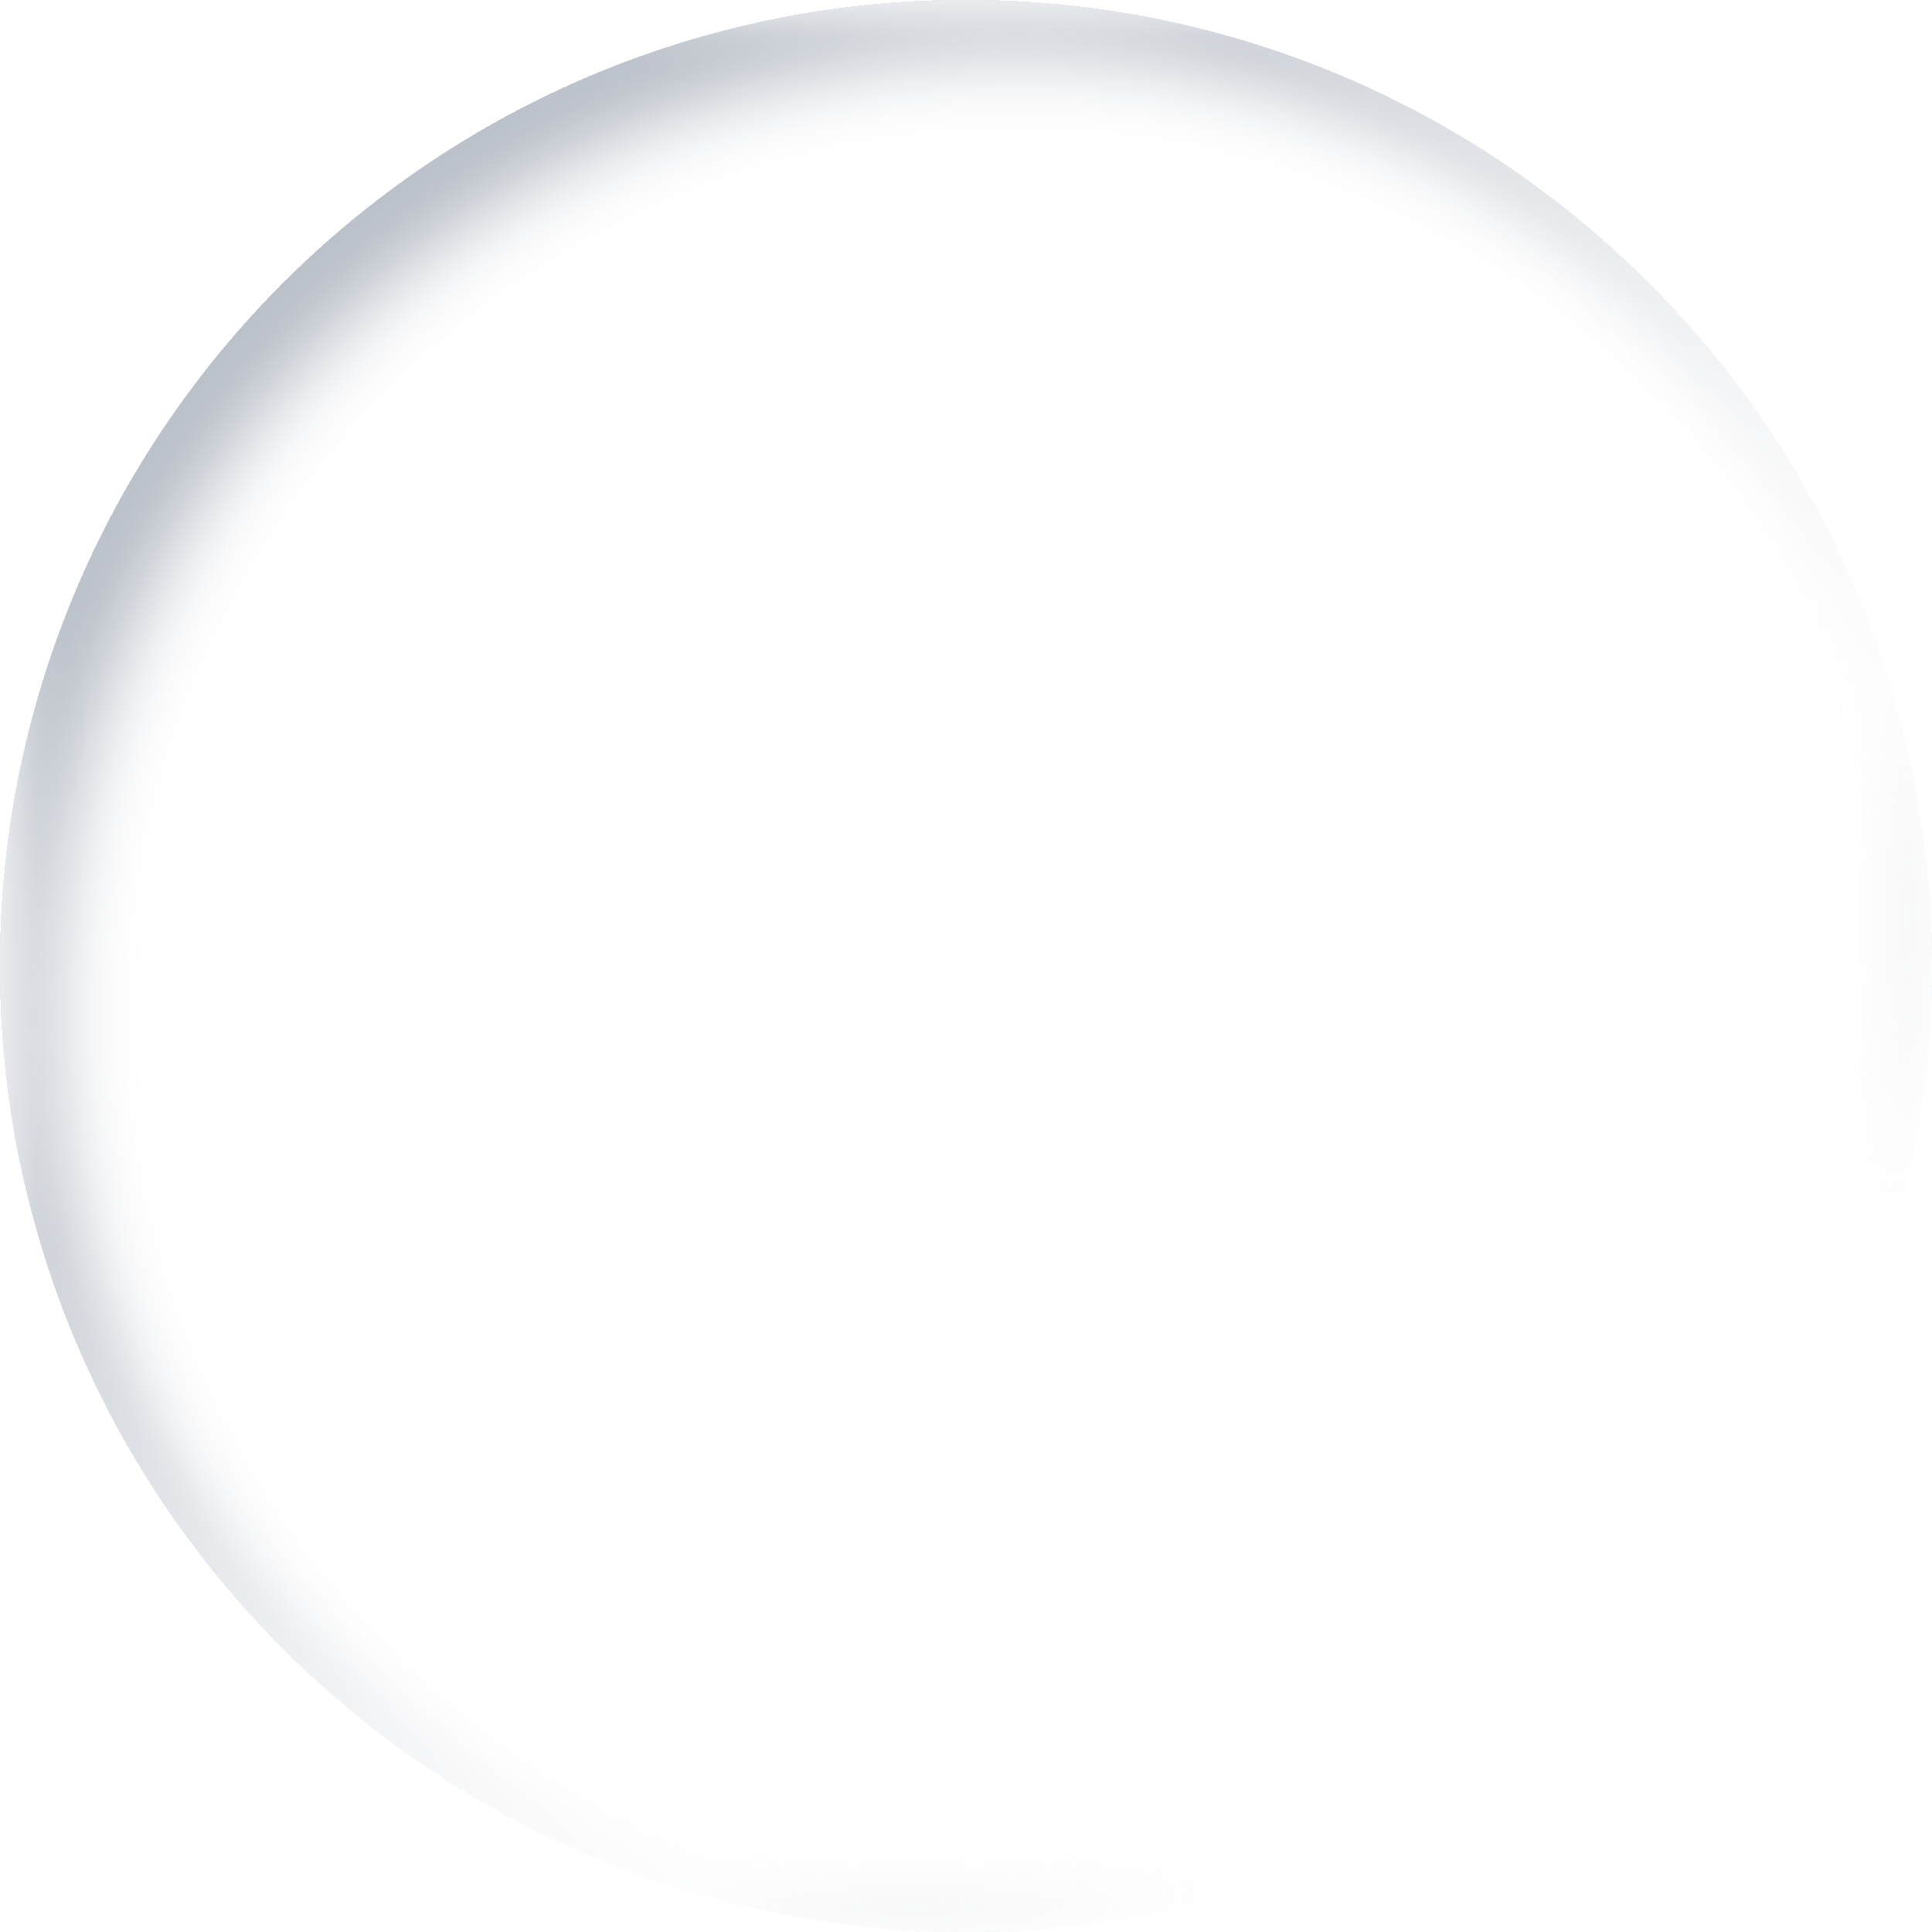
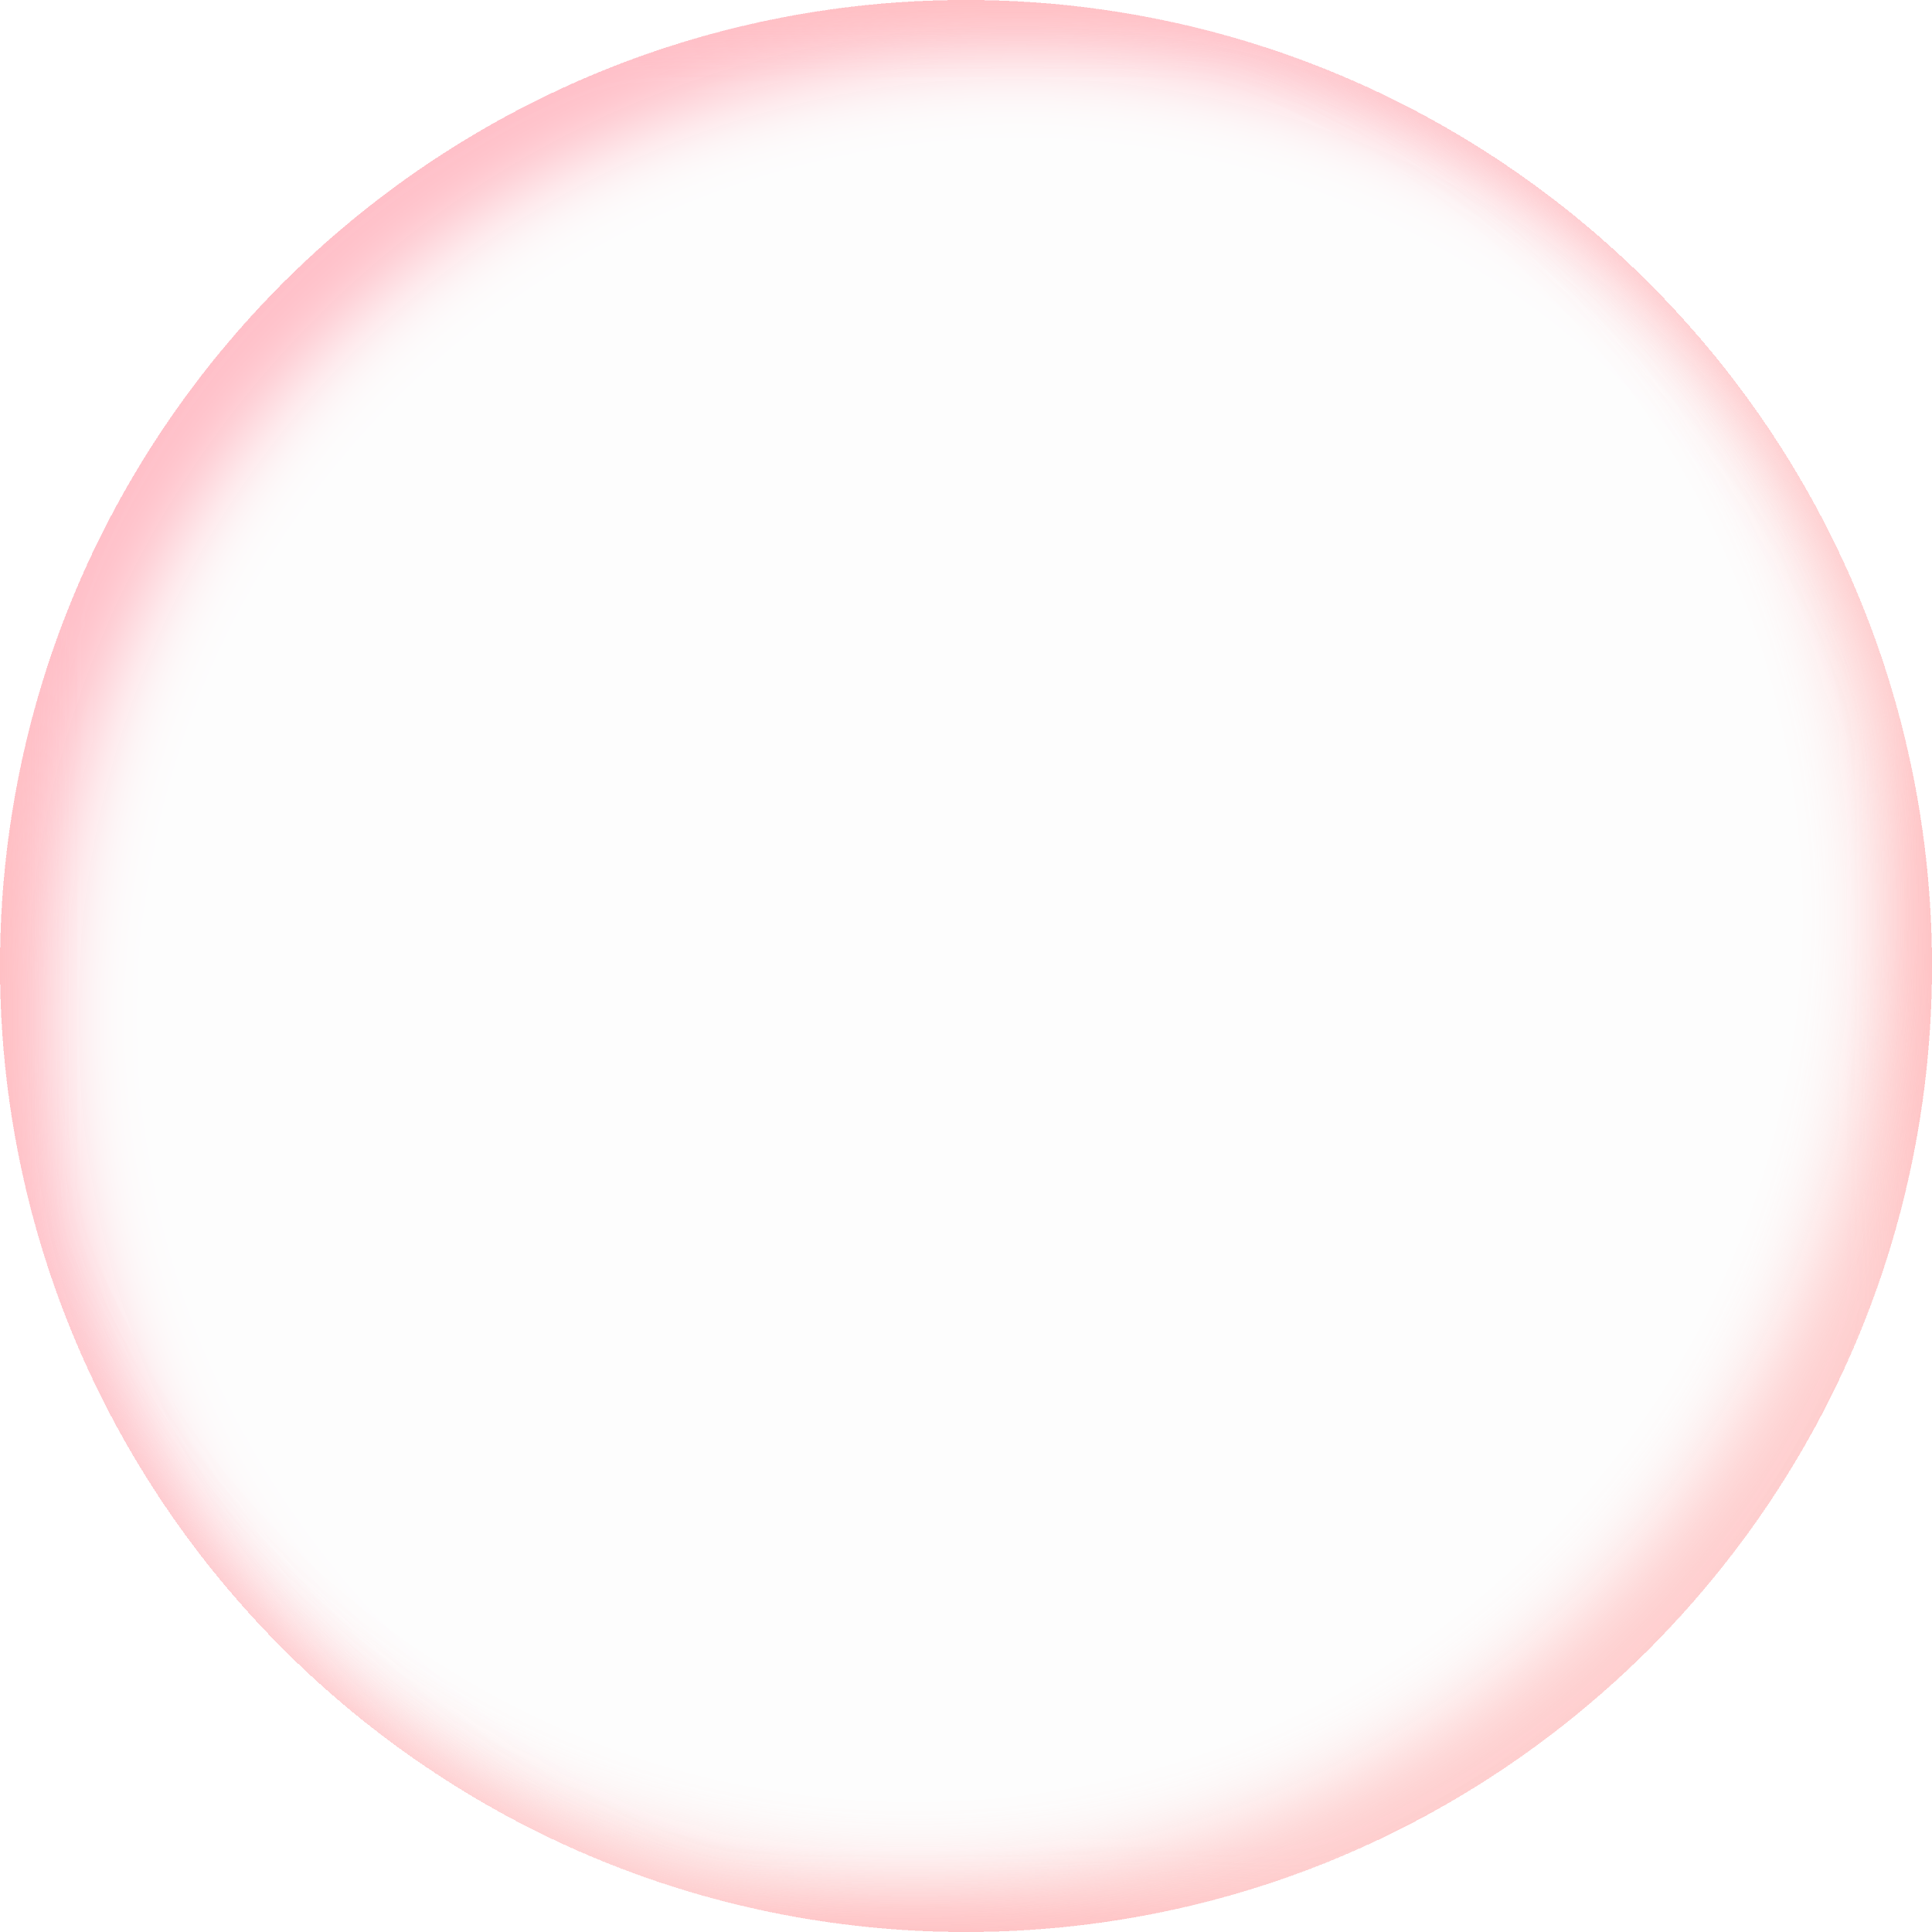
<svg xmlns="http://www.w3.org/2000/svg" viewBox="0 0 300 300" fill="none">
  <g filter="url(#filter0_ii_519_1213)">
-     <circle cx="150" cy="150" r="150" fill="#ECF0F3" fill-opacity="0.01" />
+     <circle cx="150" cy="150" r="150" fill="currentColor" fill-opacity="0.01" />
  </g>
  <defs>
    <filter id="filter0_ii_519_1213" x="0" y="0" width="300" height="300" filterUnits="userSpaceOnUse" color-interpolation-filters="sRGB">
      <feFlood flood-opacity="0" result="BackgroundImageFix" />
      <feBlend mode="normal" in="SourceGraphic" in2="BackgroundImageFix" result="shape" />
      <feColorMatrix in="SourceAlpha" type="matrix" values="0 0 0 0 0 0 0 0 0 0 0 0 0 0 0 0 0 0 127 0" result="hardAlpha" />
      <feOffset dx="8" dy="8" />
      <feGaussianBlur stdDeviation="6" />
      <feComposite in2="hardAlpha" operator="arithmetic" k2="-1" k3="1" />
-       <feColorMatrix type="matrix" values="0 0 0 0 0.722 0 0 0 0 0.745 0 0 0 0 0.78 0 0 0 1 0" />
+       <feColorMatrix type="matrix" values="0 0 0 0 1 0 0 0 0 0.745 0 0 0 0 0.78 0 0 0 1 0" />
      <feBlend mode="normal" in2="shape" result="effect1_innerShadow_519_1213" />
      <feColorMatrix in="SourceAlpha" type="matrix" values="0 0 0 0 0 0 0 0 0 0 0 0 0 0 0 0 0 0 127 0" result="hardAlpha" />
      <feOffset dx="-8" dy="-8" />
      <feGaussianBlur stdDeviation="6" />
      <feComposite in2="hardAlpha" operator="arithmetic" k2="-1" k3="1" />
-       <feColorMatrix type="matrix" values="0 0 0 0 1 0 0 0 0 1 0 0 0 0 1 0 0 0 1 0" />
+       <feColorMatrix type="matrix" values="0 0 0 0 1 0 0 0 0 0.745 0 0 0 0 0.745 0 0 0 0.745 0" />
      <feBlend mode="normal" in2="effect1_innerShadow_519_1213" result="effect2_innerShadow_519_1213" />
    </filter>
  </defs>
</svg>
